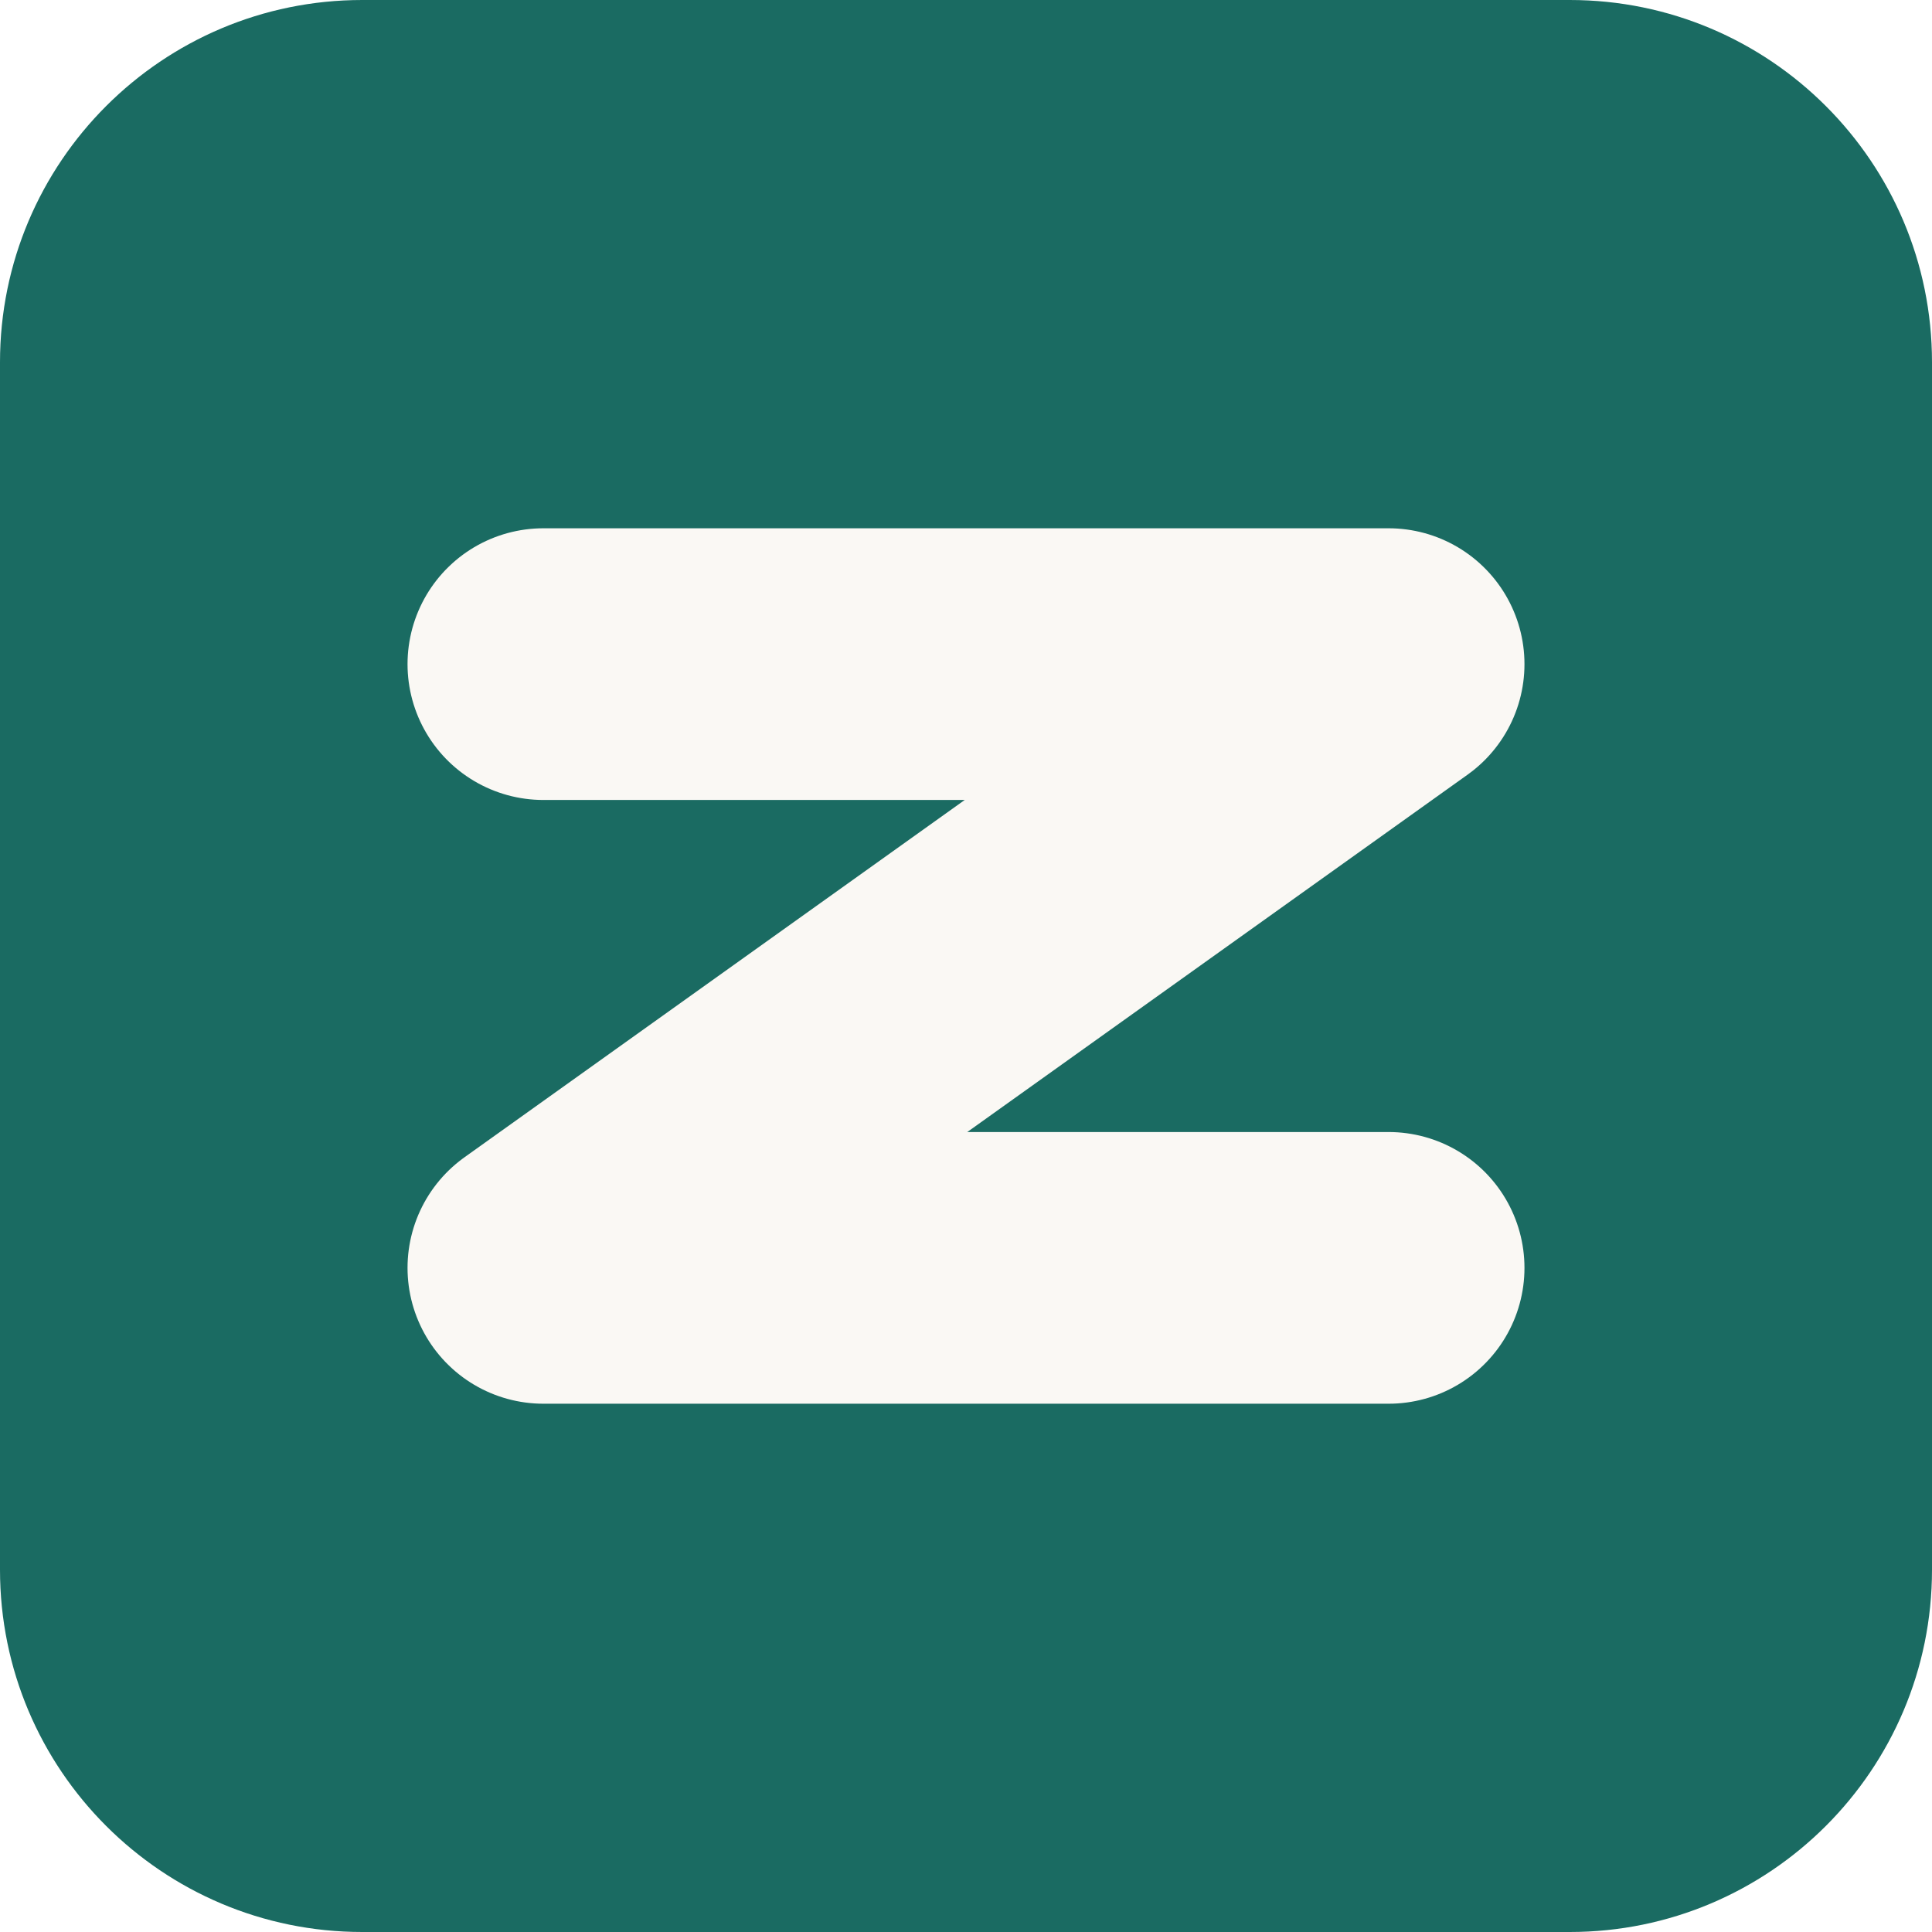
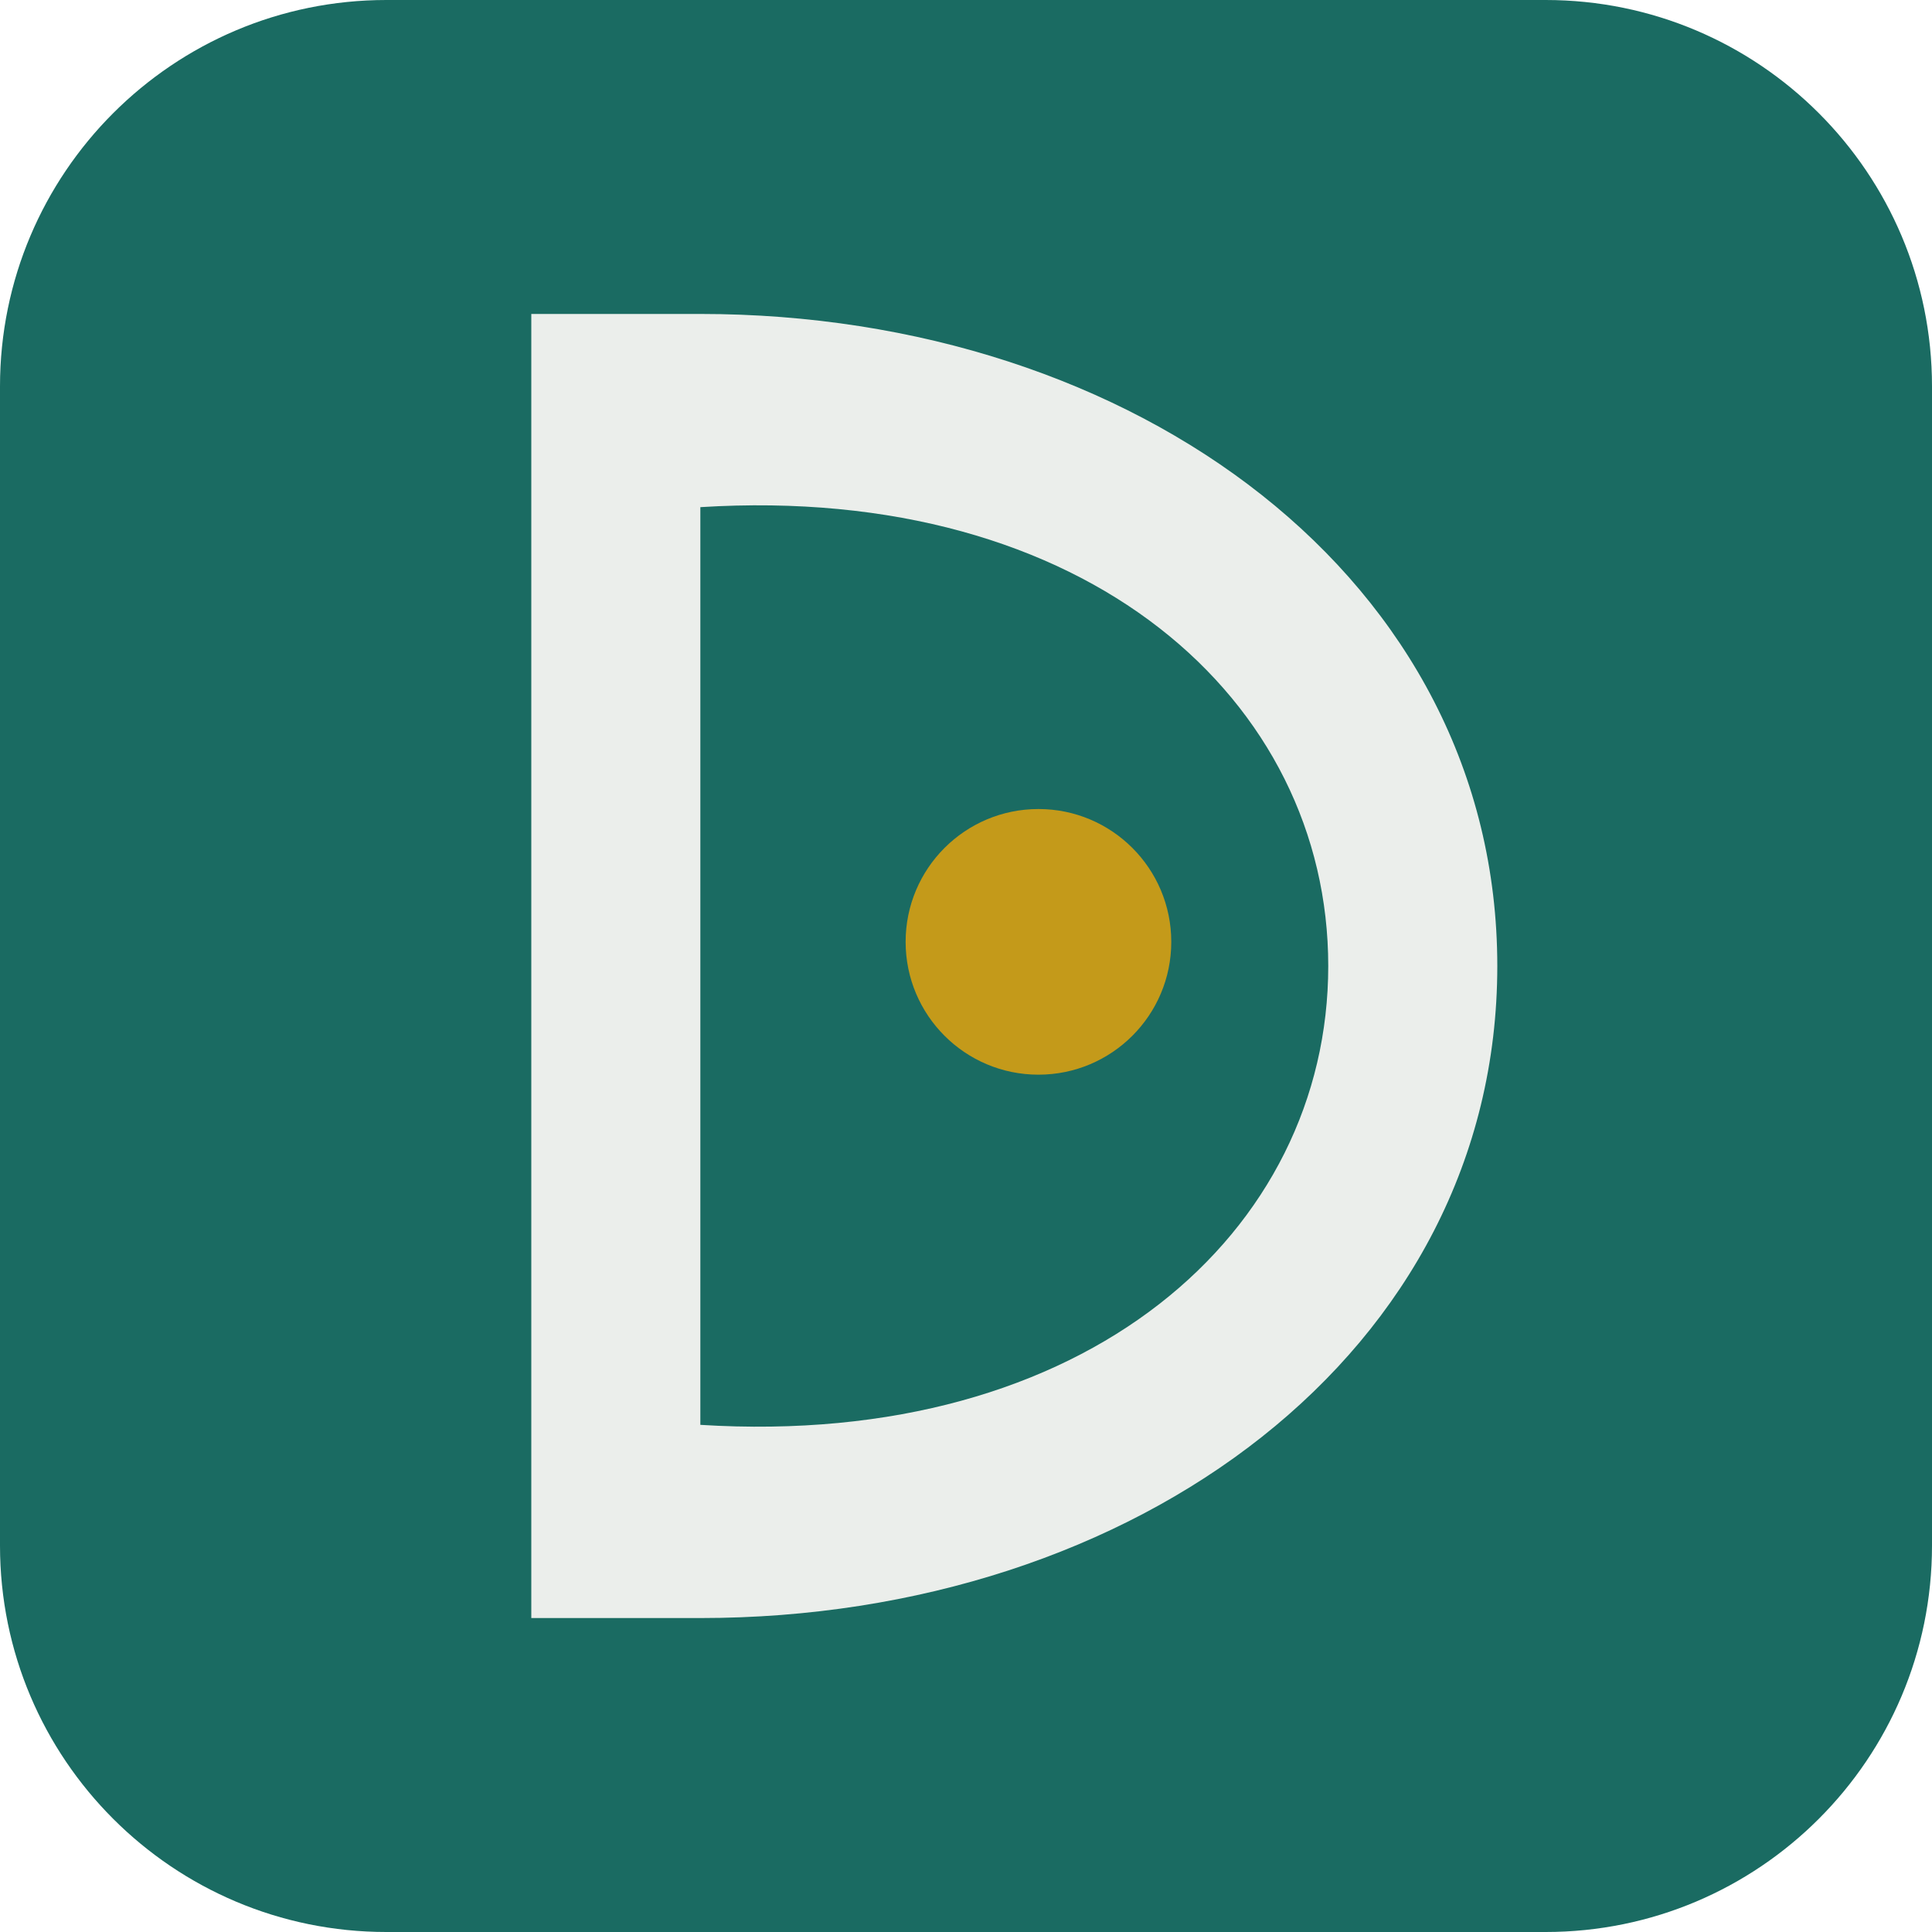
- <svg xmlns="http://www.w3.org/2000/svg" viewBox="0 0 512 512">
-   <rect width="512" height="512" rx="96" fill="#1A6B62" />
-   <path d="M 144 176 L 368 176 L 144 336 L 368 336" stroke="#FAF8F4" stroke-width="72" stroke-linecap="round" stroke-linejoin="round" fill="none" />
+ <svg xmlns="http://www.w3.org/2000/svg" width="32" height="32" viewBox="0 0 32 32">
+   <rect width="32" height="32" rx="6.4" fill="#1A6B62" />
+   <path d="M 8.8 5.2 L 11.6 5.2 C 18.8 5.2 24.8 9.6 24.8 16.0 C 24.8 22.4 18.8 26.8 11.6 26.8 L 8.8 26.8 Z" fill="#FAF8F4" opacity="0.93" />
+   <path d="M 11.6 8.4 C 18.0 8.0 22.0 11.6 22.0 16.0 C 22.0 20.4 18.0 24.0 11.6 23.6 Z" fill="#1A6B62" />
+   <circle cx="17.2" cy="15.6" r="2.2" fill="#C49A1A" />
</svg>
